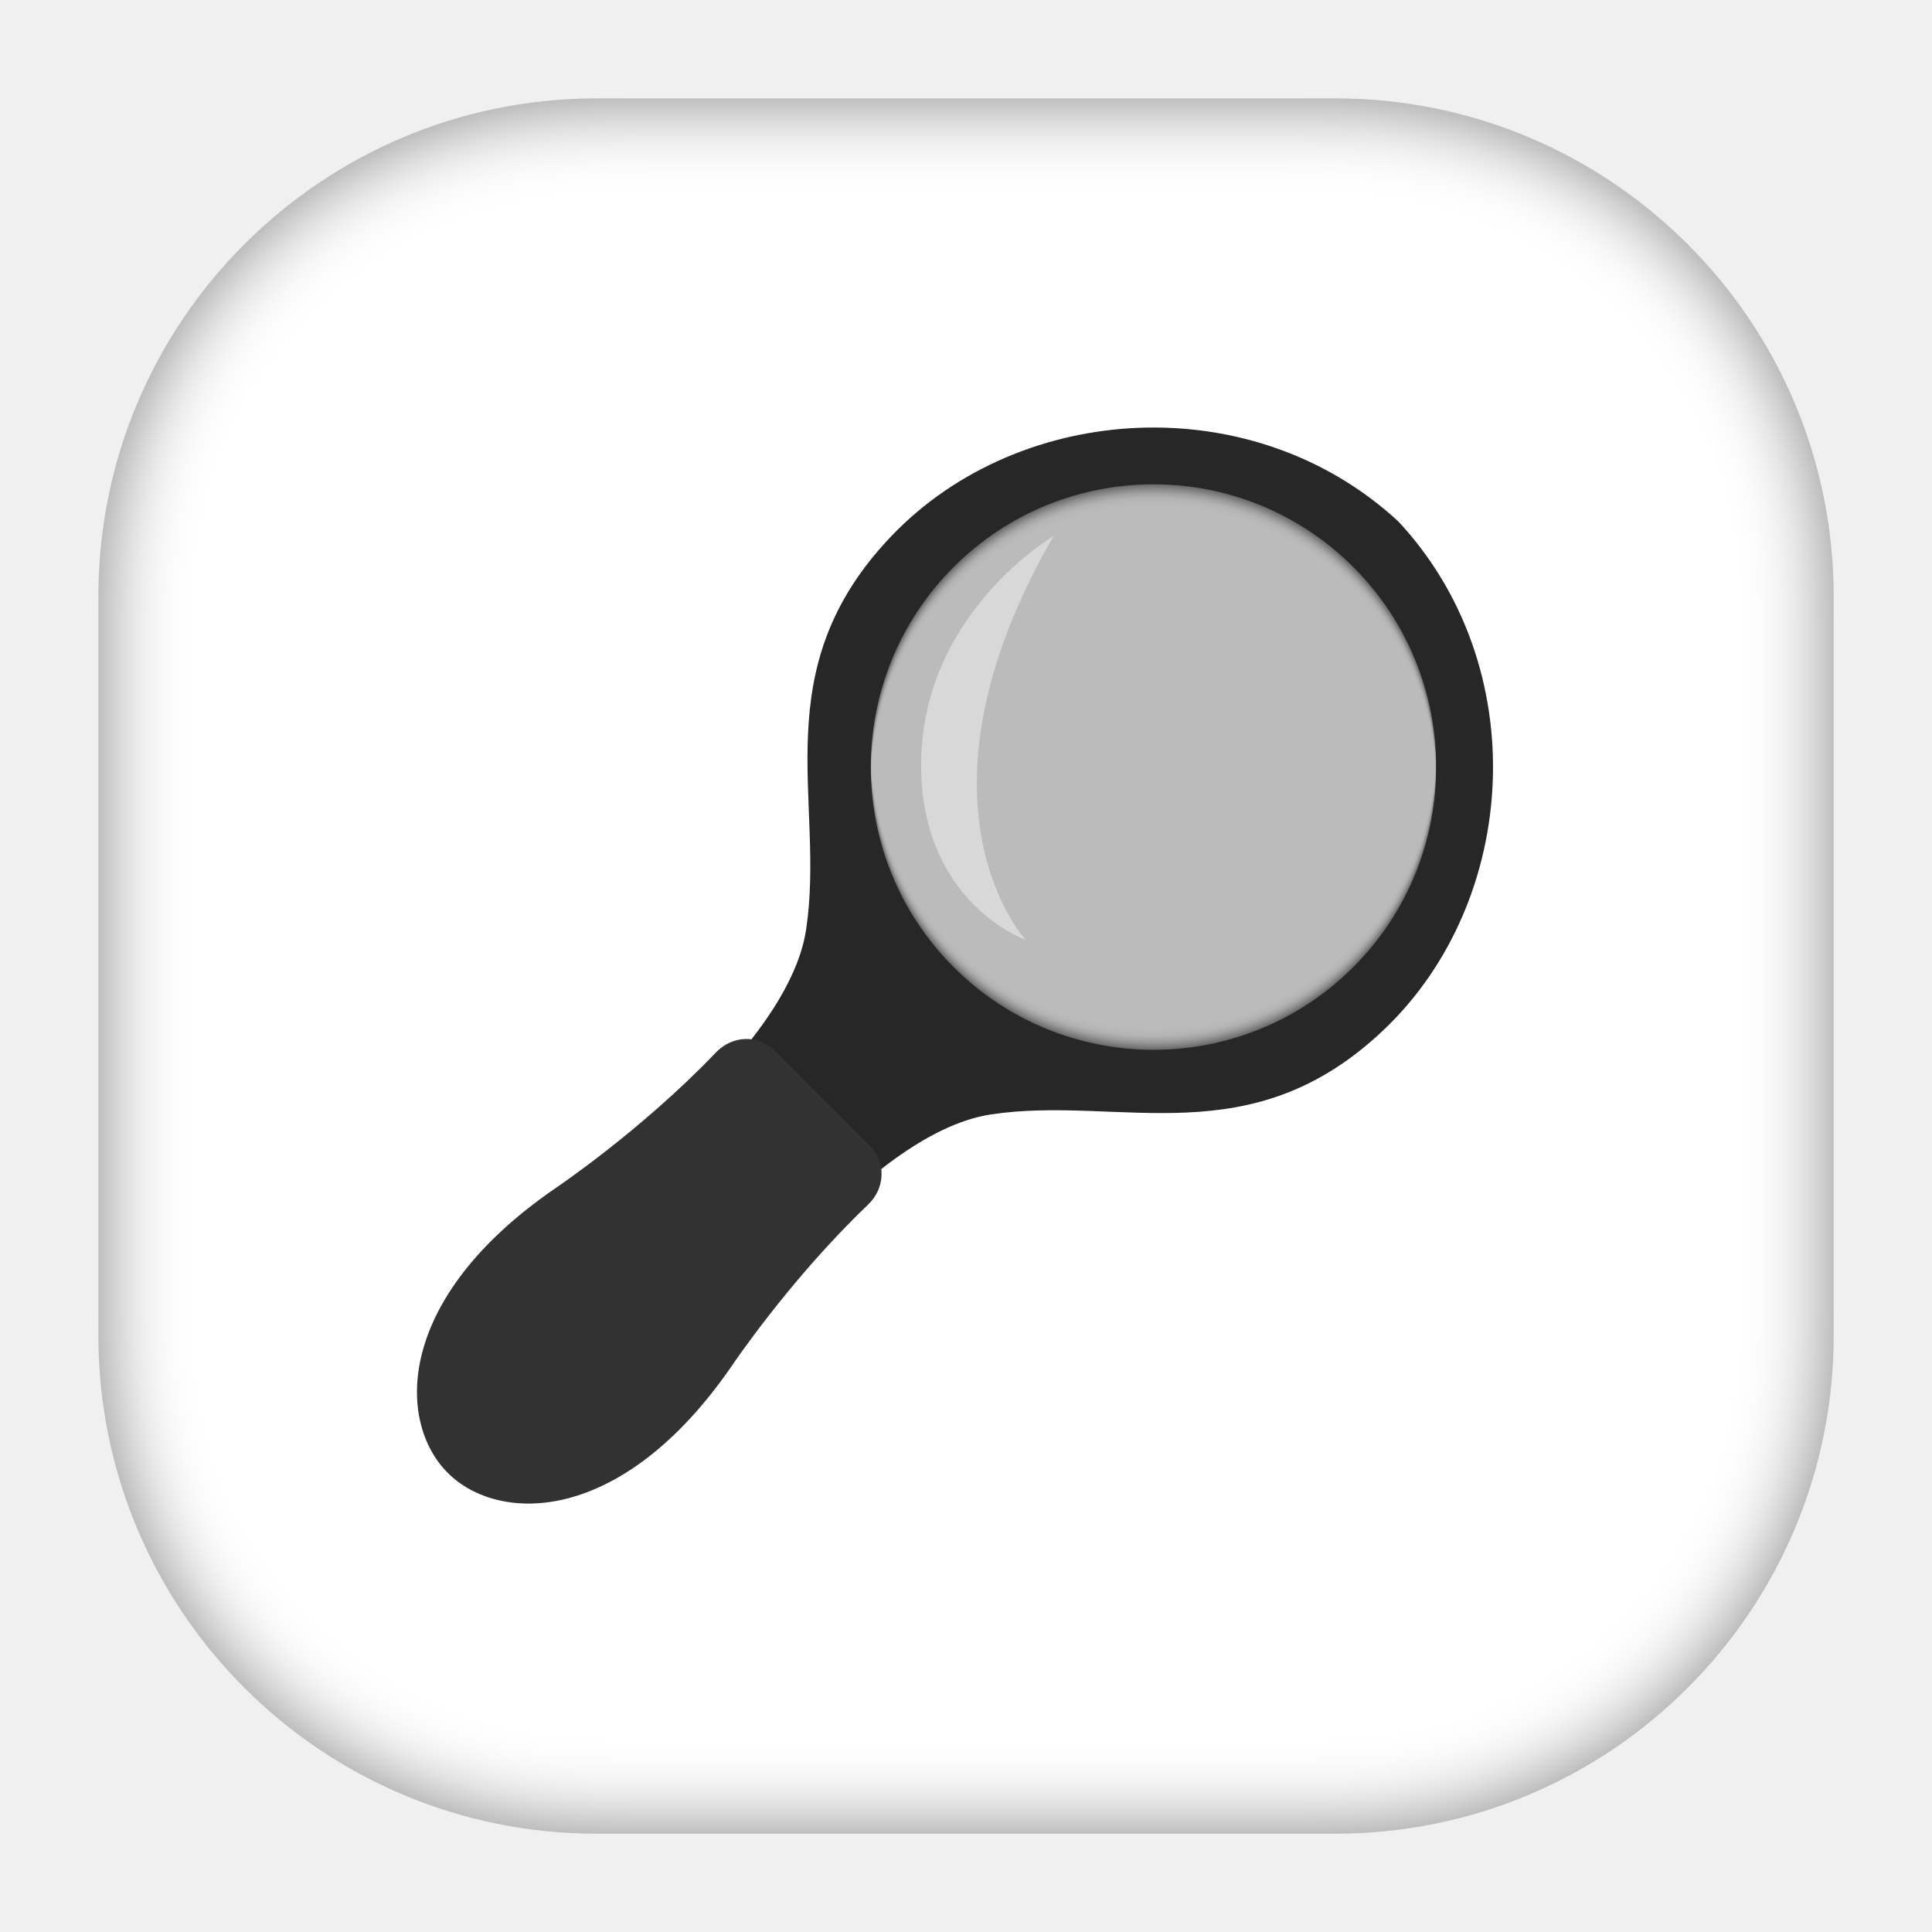
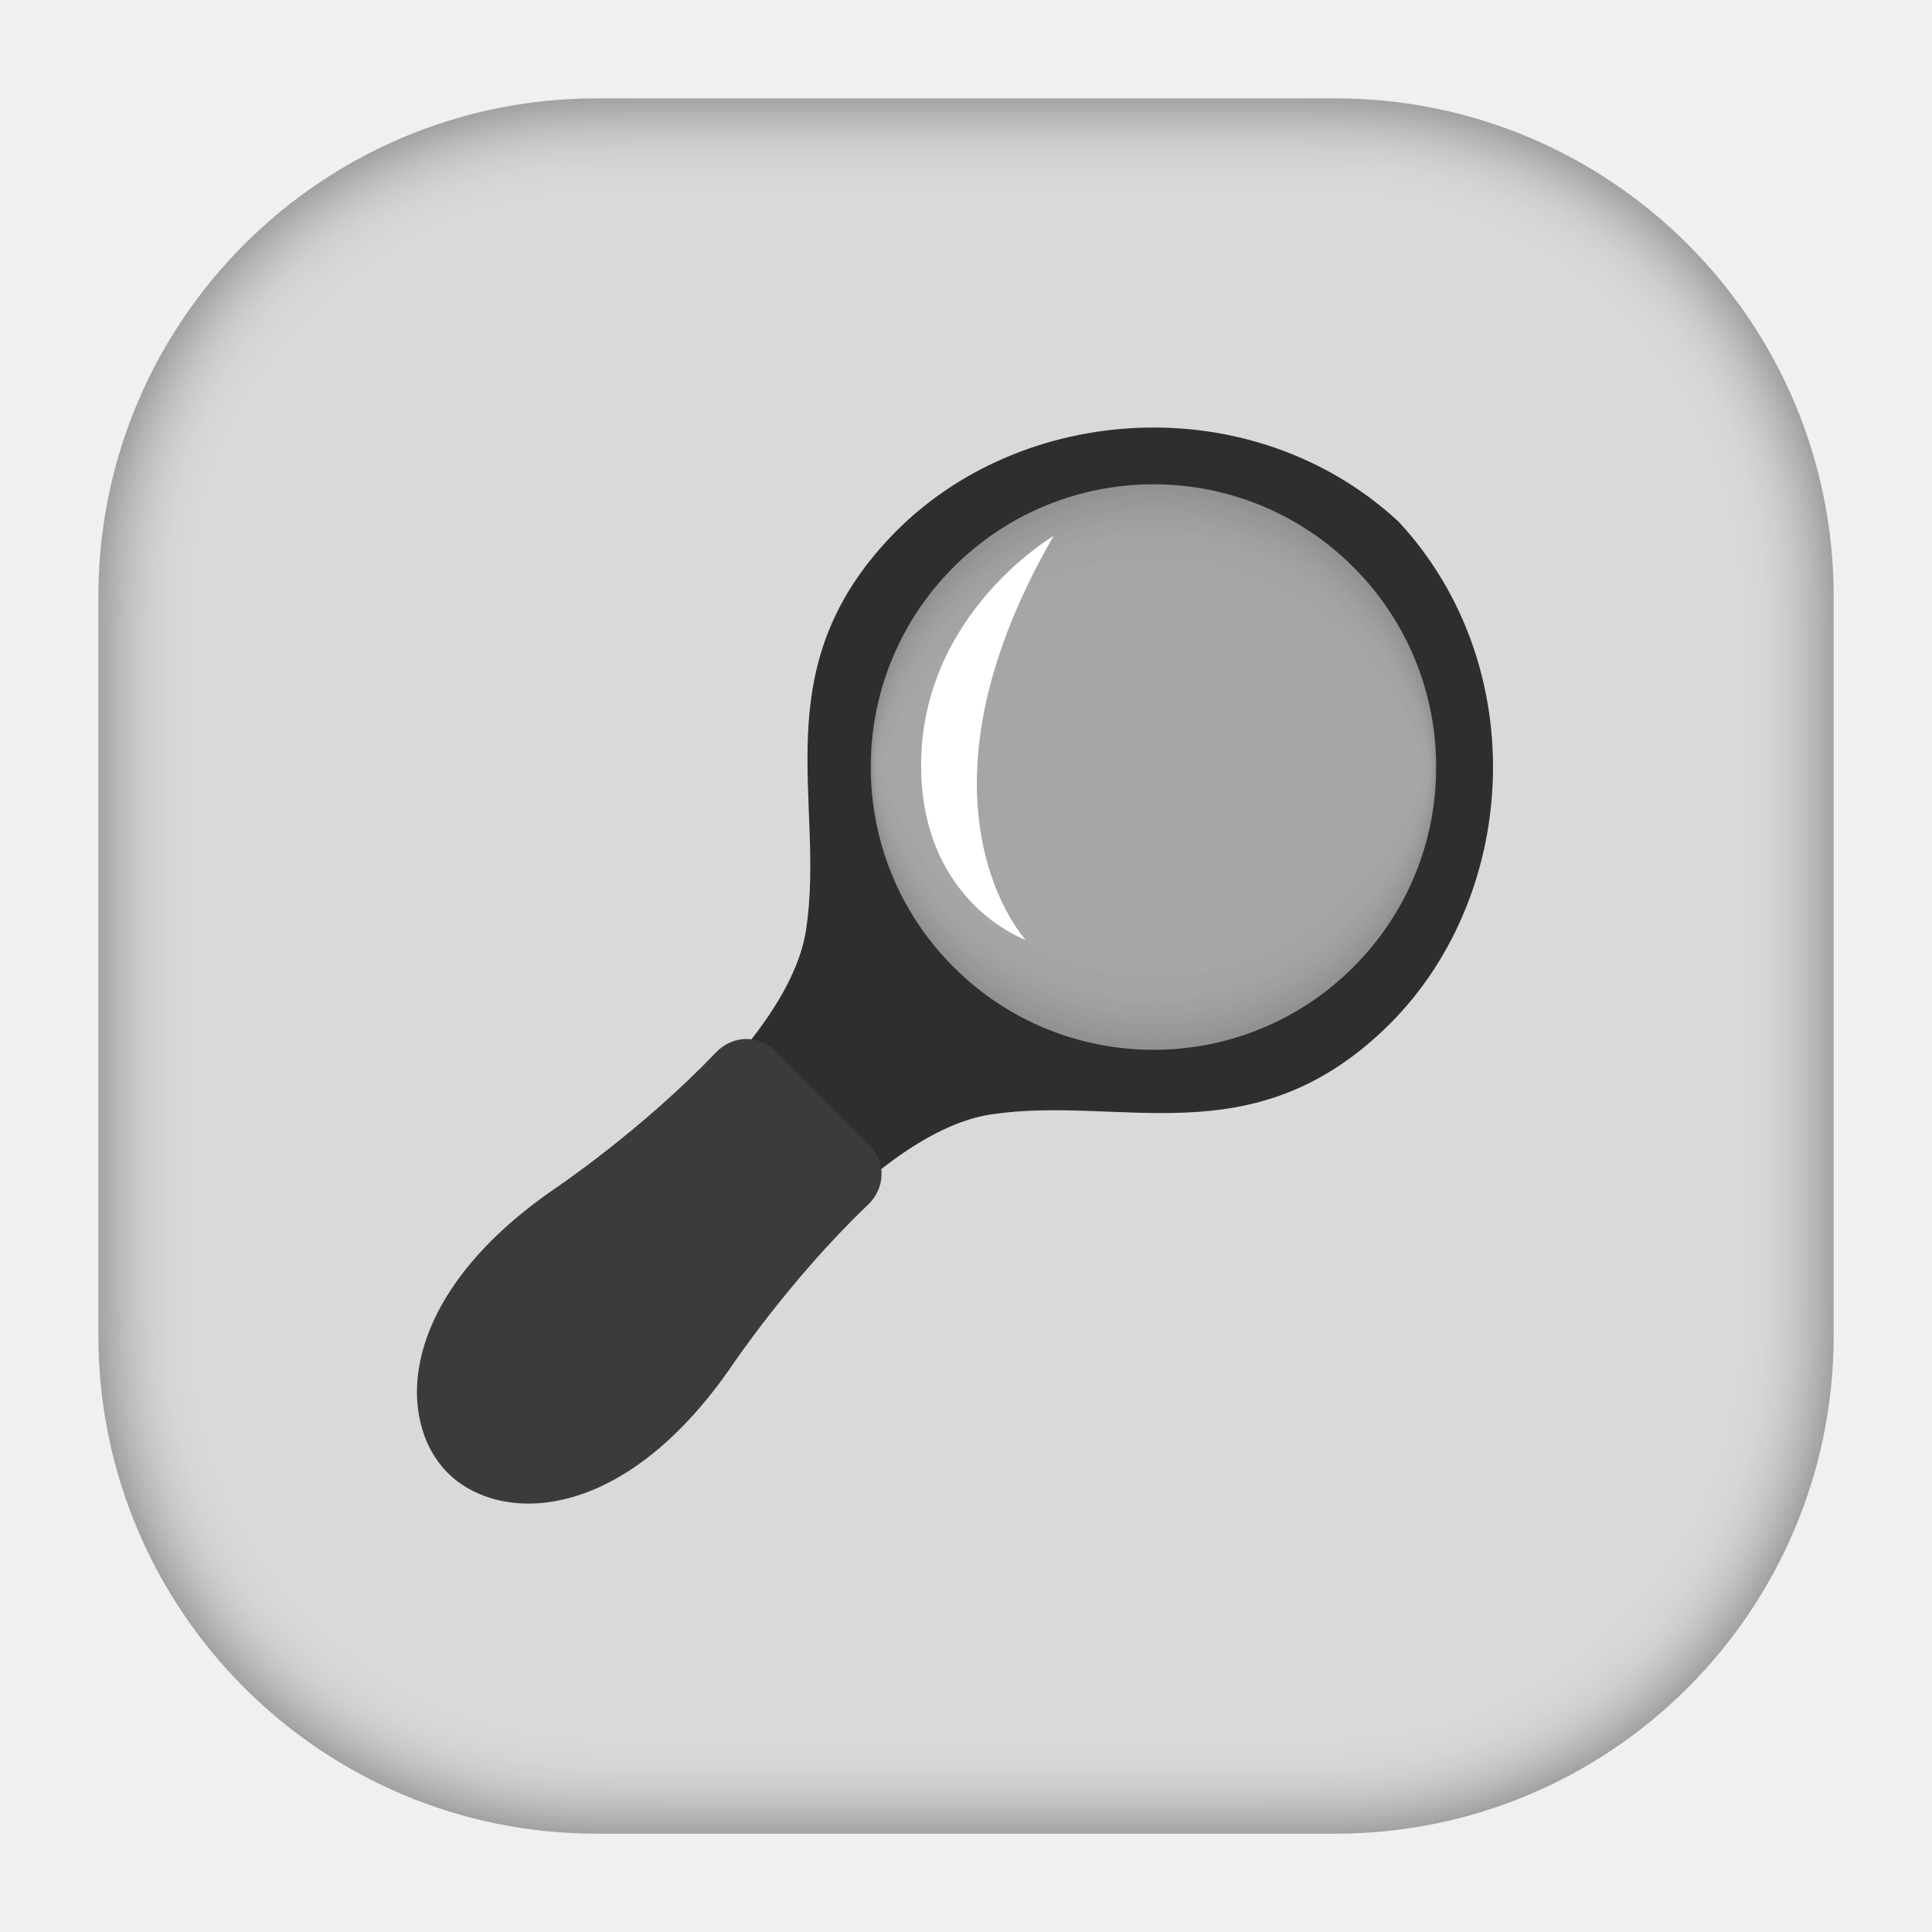
<svg xmlns="http://www.w3.org/2000/svg" width="66.146mm" height="66.146mm" viewBox="0 0 66.146 66.146" version="1.1" id="svg1">
  <defs id="defs1">
    <filter style="color-interpolation-filters:sRGB" id="filter214" x="-0.052" y="-0.052" width="1.104" height="1.104">
      <feFlood result="flood" in="SourceGraphic" flood-opacity="0.502" flood-color="rgb(0,0,0)" id="feFlood213" />
      <feGaussianBlur result="blur" in="SourceGraphic" stdDeviation="1.2" id="feGaussianBlur213" />
      <feOffset result="offset" in="blur" dx="0" dy="-0" id="feOffset213" />
      <feComposite result="comp1" operator="out" in="flood" in2="offset" id="feComposite213" />
      <feComposite result="fbSourceGraphic" operator="atop" in="comp1" in2="SourceGraphic" id="feComposite214" />
      <feColorMatrix result="fbSourceGraphicAlpha" values="0 0 0 -1 0 0 0 0 -1 0 0 0 0 -1 0 0 0 0 1 0" id="feColorMatrix214" />
      <feFlood id="feFlood214" result="flood" in="fbSourceGraphic" flood-opacity="0.502" flood-color="rgb(0,0,0)" />
      <feGaussianBlur id="feGaussianBlur214" result="blur" in="fbSourceGraphic" stdDeviation="1.2" />
      <feOffset id="feOffset214" result="offset" in="blur" dx="0" dy="-0" />
      <feComposite id="feComposite215" result="comp1" operator="out" in="flood" in2="offset" />
      <feComposite id="feComposite216" result="comp2" operator="atop" in="comp1" in2="fbSourceGraphic" />
    </filter>
    <filter style="color-interpolation-filters:sRGB" id="filter487" x="0" y="0" width="1" height="1">
      <feColorMatrix values="0.236 0.406 0.205 0 0 0.236 0.406 0.205 0 0 0.236 0.406 0.205 0 0 0 0 0 1 0 " id="feColorMatrix487" />
    </filter>
    <clipPath clipPathUnits="userSpaceOnUse" id="clipPath5">
      <rect style="display:inline;fill:#505050;stroke-width:0.265;filter:url(#filter487)" id="rect5" width="255" height="255" x="22.37" y="7.849" transform="rotate(-45,127.5319,187.3081)" />
    </clipPath>
    <filter style="color-interpolation-filters:sRGB" id="filter73" x="-0.057" y="-0.057" width="1.113" height="1.113">
      <feFlood result="flood" in="SourceGraphic" flood-opacity="0.498" flood-color="rgb(0,0,0)" id="feFlood72" />
      <feGaussianBlur result="blur" in="SourceGraphic" stdDeviation="0.2" id="feGaussianBlur72" />
      <feOffset result="offset" in="blur" dx="-0" dy="-0" id="feOffset72" />
      <feComposite result="comp1" operator="out" in="flood" in2="offset" id="feComposite72" />
      <feComposite result="comp2" operator="atop" in="comp1" in2="SourceGraphic" id="feComposite73" />
    </filter>
+     <filter style="color-interpolation-filters:sRGB;" id="filter14" x="-0.217" y="-0.217" width="1.433" height="1.433">
+       <feFlood result="flood" in="SourceGraphic" flood-opacity="0.137" flood-color="rgb(0,0,0)" id="feFlood13" />
+       <feGaussianBlur result="blur" in="SourceGraphic" stdDeviation="5" id="feGaussianBlur13" />
+       <feOffset result="offset" in="blur" dx="-0" dy="-0" id="feOffset13" />
+       <feComposite result="comp1" operator="out" in="flood" in2="offset" id="feComposite13" />
+       <feComposite result="fbSourceGraphic" operator="atop" in="comp1" in2="SourceGraphic" id="feComposite14" />
+       <feColorMatrix result="fbSourceGraphicAlpha" in="fbSourceGraphic" values="0 0 0 -1 0 0 0 0 -1 0 0 0 0 -1 0 0 0 0 1 0" id="feColorMatrix18" />
+       <feFlood id="feFlood18" result="flood" in="fbSourceGraphic" flood-opacity="0.137" flood-color="rgb(0,0,0)" />
+       <feGaussianBlur id="feGaussianBlur18" result="blur" in="fbSourceGraphic" stdDeviation="5" />
+       <feOffset id="feOffset18" result="offset" in="blur" dx="-0" dy="-0" />
+       <feComposite id="feComposite18" result="comp1" operator="out" in="flood" in2="offset" />
+       <feComposite id="feComposite19" result="comp2" operator="atop" in="comp1" in2="fbSourceGraphic" />
+     </filter>
  </defs>
  <g id="g1" transform="matrix(7.016885,0,0,7.016885,3.368105,3.368105)">
-     <rect style="fill:#ffffff;stroke-width:0.265;filter:url(#filter73)" id="rect1" width="8.467" height="8.467" x="0" y="0" ry="2.431" />
-     <g id="g464" style="display:inline;filter:url(#filter487)" transform="matrix(0.01760835,0.01760835,-0.01760835,0.01760835,4.729636,-0.01660029)" clip-path="url(#clipPath5)">
+     <rect style="fill:#d9d9d9;stroke-width:0.265;filter:url(#filter73);fill-opacity:1" id="rect1" width="8.467" height="8.467" x="0" y="0" ry="2.431" />
+     <g id="g464" style="display:inline" transform="matrix(0.01760835,0.01760835,-0.01760835,0.01760835,4.729636,-0.01660029)" clip-path="url(#clipPath5)">
      <path d="m 105,13.277 c -38.893,1.484 -69.085,35.747 -68.316,72.17 0.769,36.423 27.483,45.806 42.696,66.418 14.954,20.261 5.501,70 5.501,70 -5.604,32.226 8.579,46.678 20.119,46.678 11.541,-1.7e-4 25.723,-14.452 20.119,-46.678 0,0 -9.452,-49.739 5.502,-70 15.213,-20.612 41.926,-29.994 42.696,-66.418 0.769,-36.423 -29.424,-70.686 -68.317,-72.17 z" style="display:inline;fill:#2e2e2e;stroke-width:0.265" id="path482" />
      <path d="m 91.895,173.006 c -4.653,0 -8.087,3.759 -7.979,8.41 0.495,21.274 -3.484,41.352 -3.484,41.352 -6.843,37.306 10.475,54.035 24.568,54.035 14.093,-2.1e-4 31.411,-16.729 24.569,-54.035 0,0 -3.979,-20.078 -3.485,-41.352 0.108,-4.65 -3.326,-8.41 -7.978,-8.41 h -13.106 z" style="display:inline;fill:#3b3b3b;stroke-width:0.315" id="path481" />
      <g id="g463">
-         <circle style="fill:#c1e8e6;fill-opacity:1;stroke-width:0.265;stroke-dasharray:none;filter:url(#filter214)" id="circle462" cx="105" cy="81.235" r="55.403" />
+         <circle style="fill:#a6a6a6;fill-opacity:1;stroke-width:0.265;stroke-dasharray:none;filter:url(#filter14)" id="circle462" cx="105" cy="81.235" r="55.403" />
        <path style="fill:#ffffff;fill-opacity:1;stroke-width:0.265;stroke-dasharray:none" d="m 59.144,63.068 c 0,0 -7.634,29.065 13.387,50.086 19.129,19.129 38.698,9.736 38.698,9.736 0,0 -36.422,-1.368 -52.084,-59.822 z" id="path463" />
      </g>
    </g>
  </g>
</svg>
